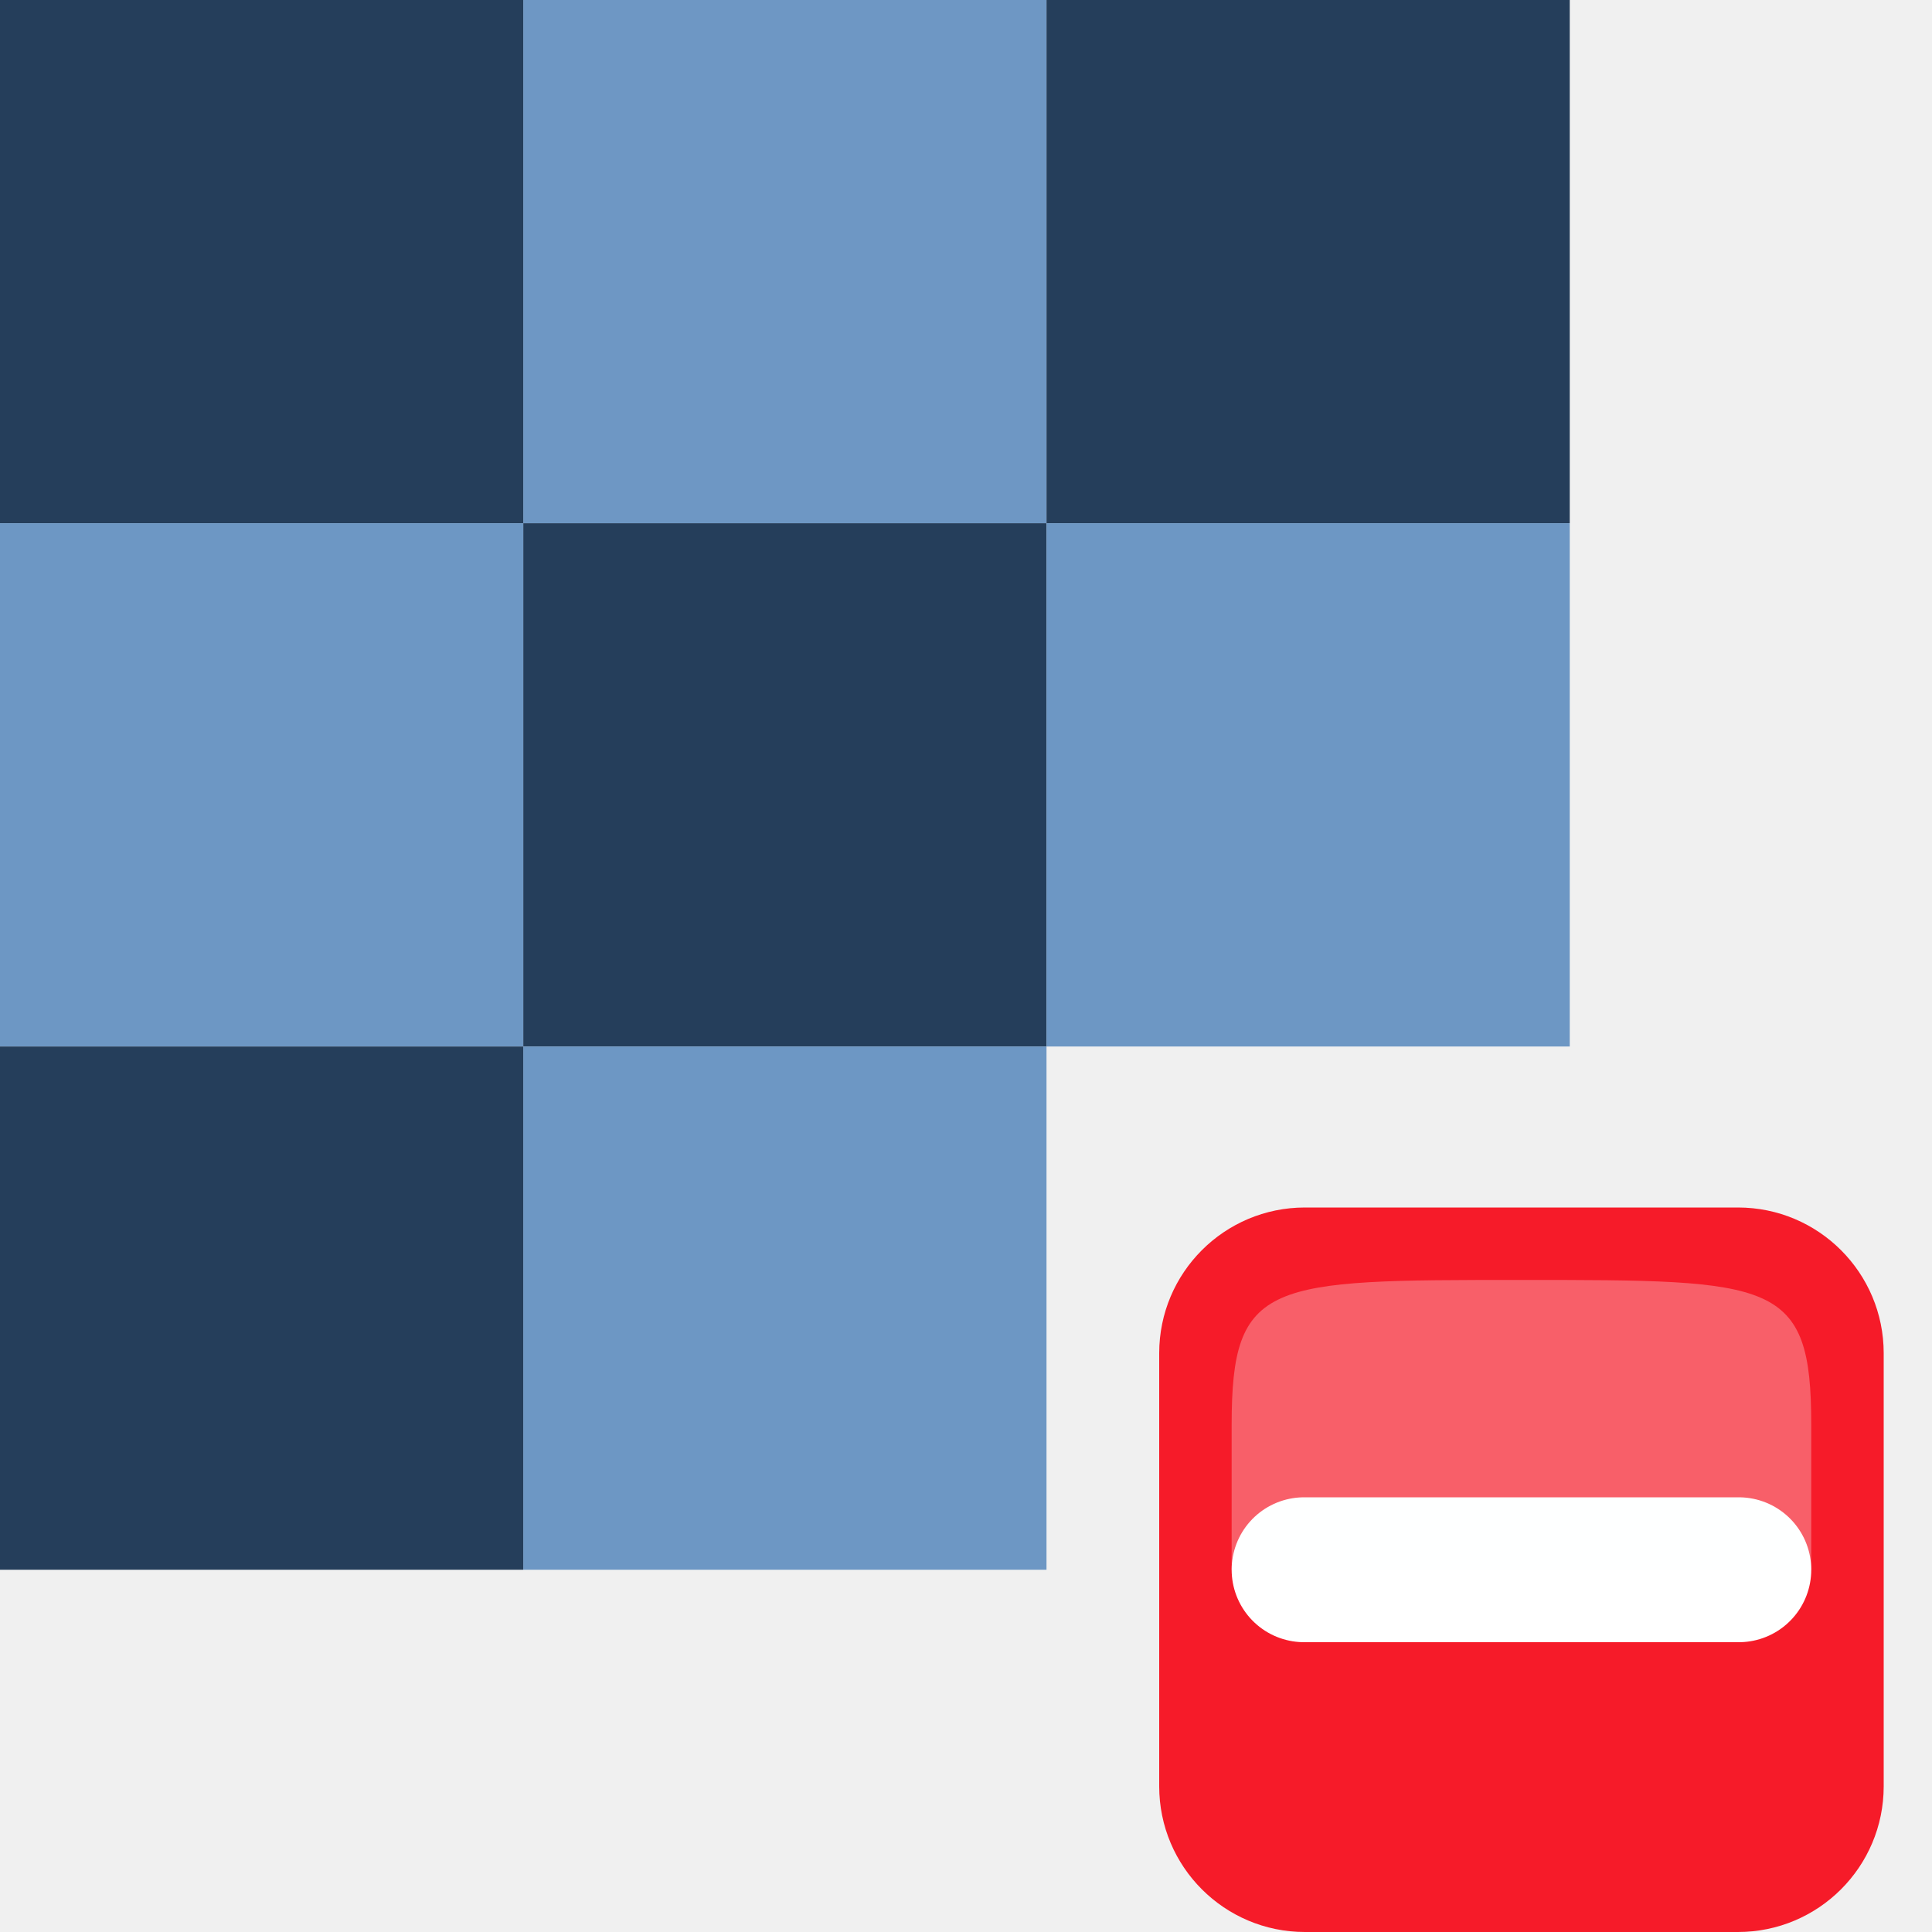
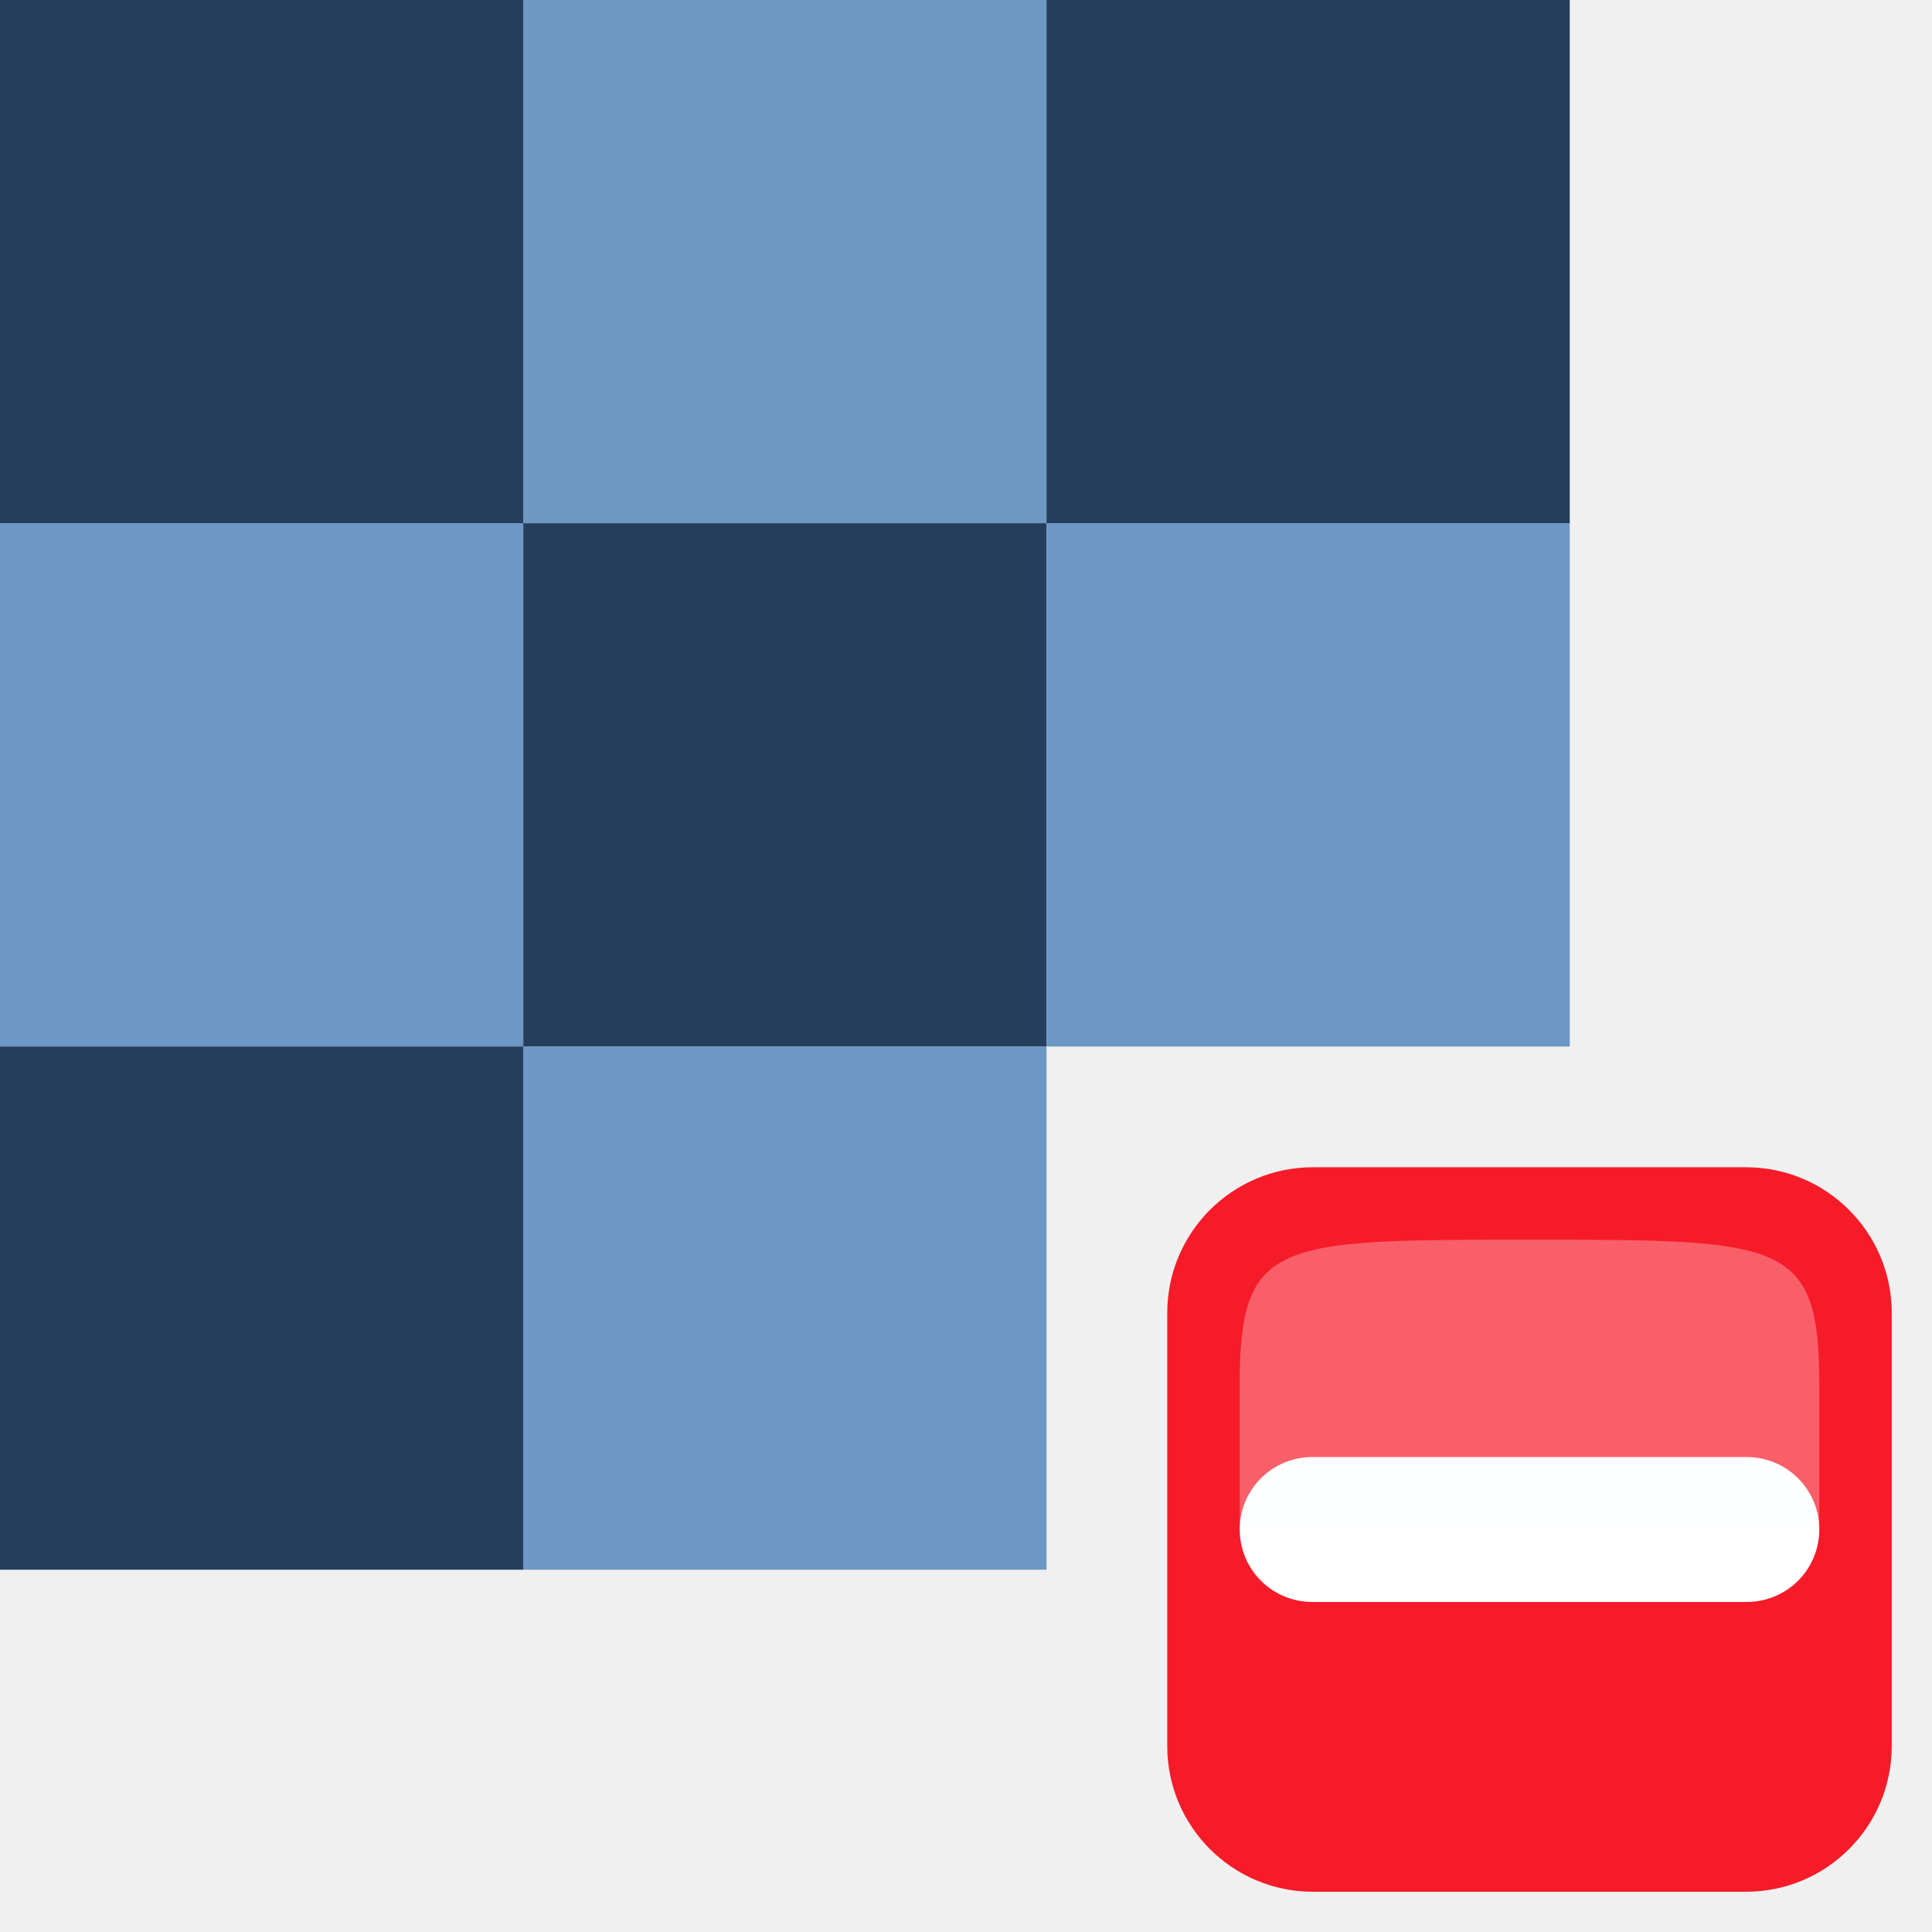
<svg xmlns="http://www.w3.org/2000/svg" width="24" height="24" id="svg5692" version="1.1">
  <defs id="defs5694">
    </defs>
  <g id="layer2" style="display:inline" transform="translate(0,-8)">
    <rect style="fill:#6e97c4;fill-opacity:1;fill-rule:nonzero;stroke:none" id="rect6419" width="6.5" height="6.5" x="6.5" y="8" />
    <rect style="fill:#253e5b;fill-opacity:1;fill-rule:nonzero;stroke:none;display:inline" id="rect6419-6" width="6.5" height="6.5" x="13" y="8" />
    <rect style="fill:#253e5b;fill-opacity:1;fill-rule:nonzero;stroke:none;display:inline" id="rect6419-6-9" width="6.5" height="6.5" x="6.5" y="14.5" />
    <rect style="fill:#6d97c4;fill-opacity:1;fill-rule:nonzero;stroke:none;display:inline" id="rect6419-0" width="6.5" height="6.5" x="13" y="14.5" />
    <rect style="fill:#253e5b;fill-opacity:1;fill-rule:nonzero;stroke:none;display:inline" id="rect6419-6-7" width="6.5" height="6.5" x="0" y="8" />
    <rect style="fill:#6d97c4;fill-opacity:1;fill-rule:nonzero;stroke:none;display:inline" id="rect6419-3" width="6.5" height="6.5" x="0" y="14.5" />
    <rect style="fill:#6d97c4;fill-opacity:1;fill-rule:nonzero;stroke:none;display:inline" id="rect6419-5" width="6.5" height="6.5" x="6.5" y="21" />
    <rect style="fill:#253e5b;fill-opacity:1;fill-rule:nonzero;stroke:none;display:inline" id="rect6419-6-6" width="6.5" height="6.5" x="0" y="21" />
    <rect style="fill:none;stroke:none" id="rect6554" width="19.5" height="19.5" x="0" y="8" />
-     <rect rx="1.81" style="display:inline;fill:#f61b29;fill-opacity:1;stroke:#555753;stroke-width:0;stroke-linejoin:round;stroke-miterlimit:4;stroke-dasharray:none;stroke-opacity:1" id="rect3563-5" width="9" height="9" x="14.4" y="23" ry="1.81" />
-     <path id="path3807-4" d="m 16.2,27.5 h 5.4" style="display:inline;overflow:visible;visibility:visible;fill:#ffffff;fill-opacity:1;fill-rule:evenodd;stroke:#ffffff;stroke-width:1.8;stroke-linecap:round;stroke-linejoin:round;stroke-miterlimit:4;stroke-dasharray:none;stroke-dashoffset:0;stroke-opacity:1;marker:none;enable-background:accumulate" />
-     <path style="display:inline;opacity:0.3;fill:#fcffff;fill-rule:evenodd;stroke:none;enable-background:new" d="m 15.3,27.5 h 7.2 c 0,0 0,0 0,-1.8 0,-1.8 -0.45,-1.8 -3.6,-1.8 -3.15,0 -3.6,0 -3.6,1.8 0,1.8 0,1.8 0,1.8 z" id="path6992-2" />
+     <rect rx="1.81" style="display:inline;fill:#f61b29;fill-opacity:1;stroke:#555753;stroke-width:0;stroke-linejoin:round;stroke-miterlimit:4;stroke-dasharray:none;stroke-opacity:1" id="rect3563-5" width="9" height="9" x="14.5" y="22.5" ry="1.81" />
+     <path id="path3807-4" d="m 16.3,27 h 5.4" style="display:inline;overflow:visible;visibility:visible;fill:#ffffff;fill-opacity:1;fill-rule:evenodd;stroke:#ffffff;stroke-width:1.8;stroke-linecap:round;stroke-linejoin:round;stroke-miterlimit:4;stroke-dasharray:none;stroke-dashoffset:0;stroke-opacity:1;marker:none;enable-background:accumulate" />
+     <path style="display:inline;opacity:0.3;fill:#fcffff;fill-rule:evenodd;stroke:none;enable-background:new" d="m 15.4,27 h 7.2 c 0,0 0,0 0,-1.8 0,-1.8 -0.45,-1.8 -3.6,-1.8 -3.15,0 -3.6,0 -3.6,1.8 0,1.8 0,1.8 0,1.8 z" id="path6992-2" />
  </g>
</svg>
